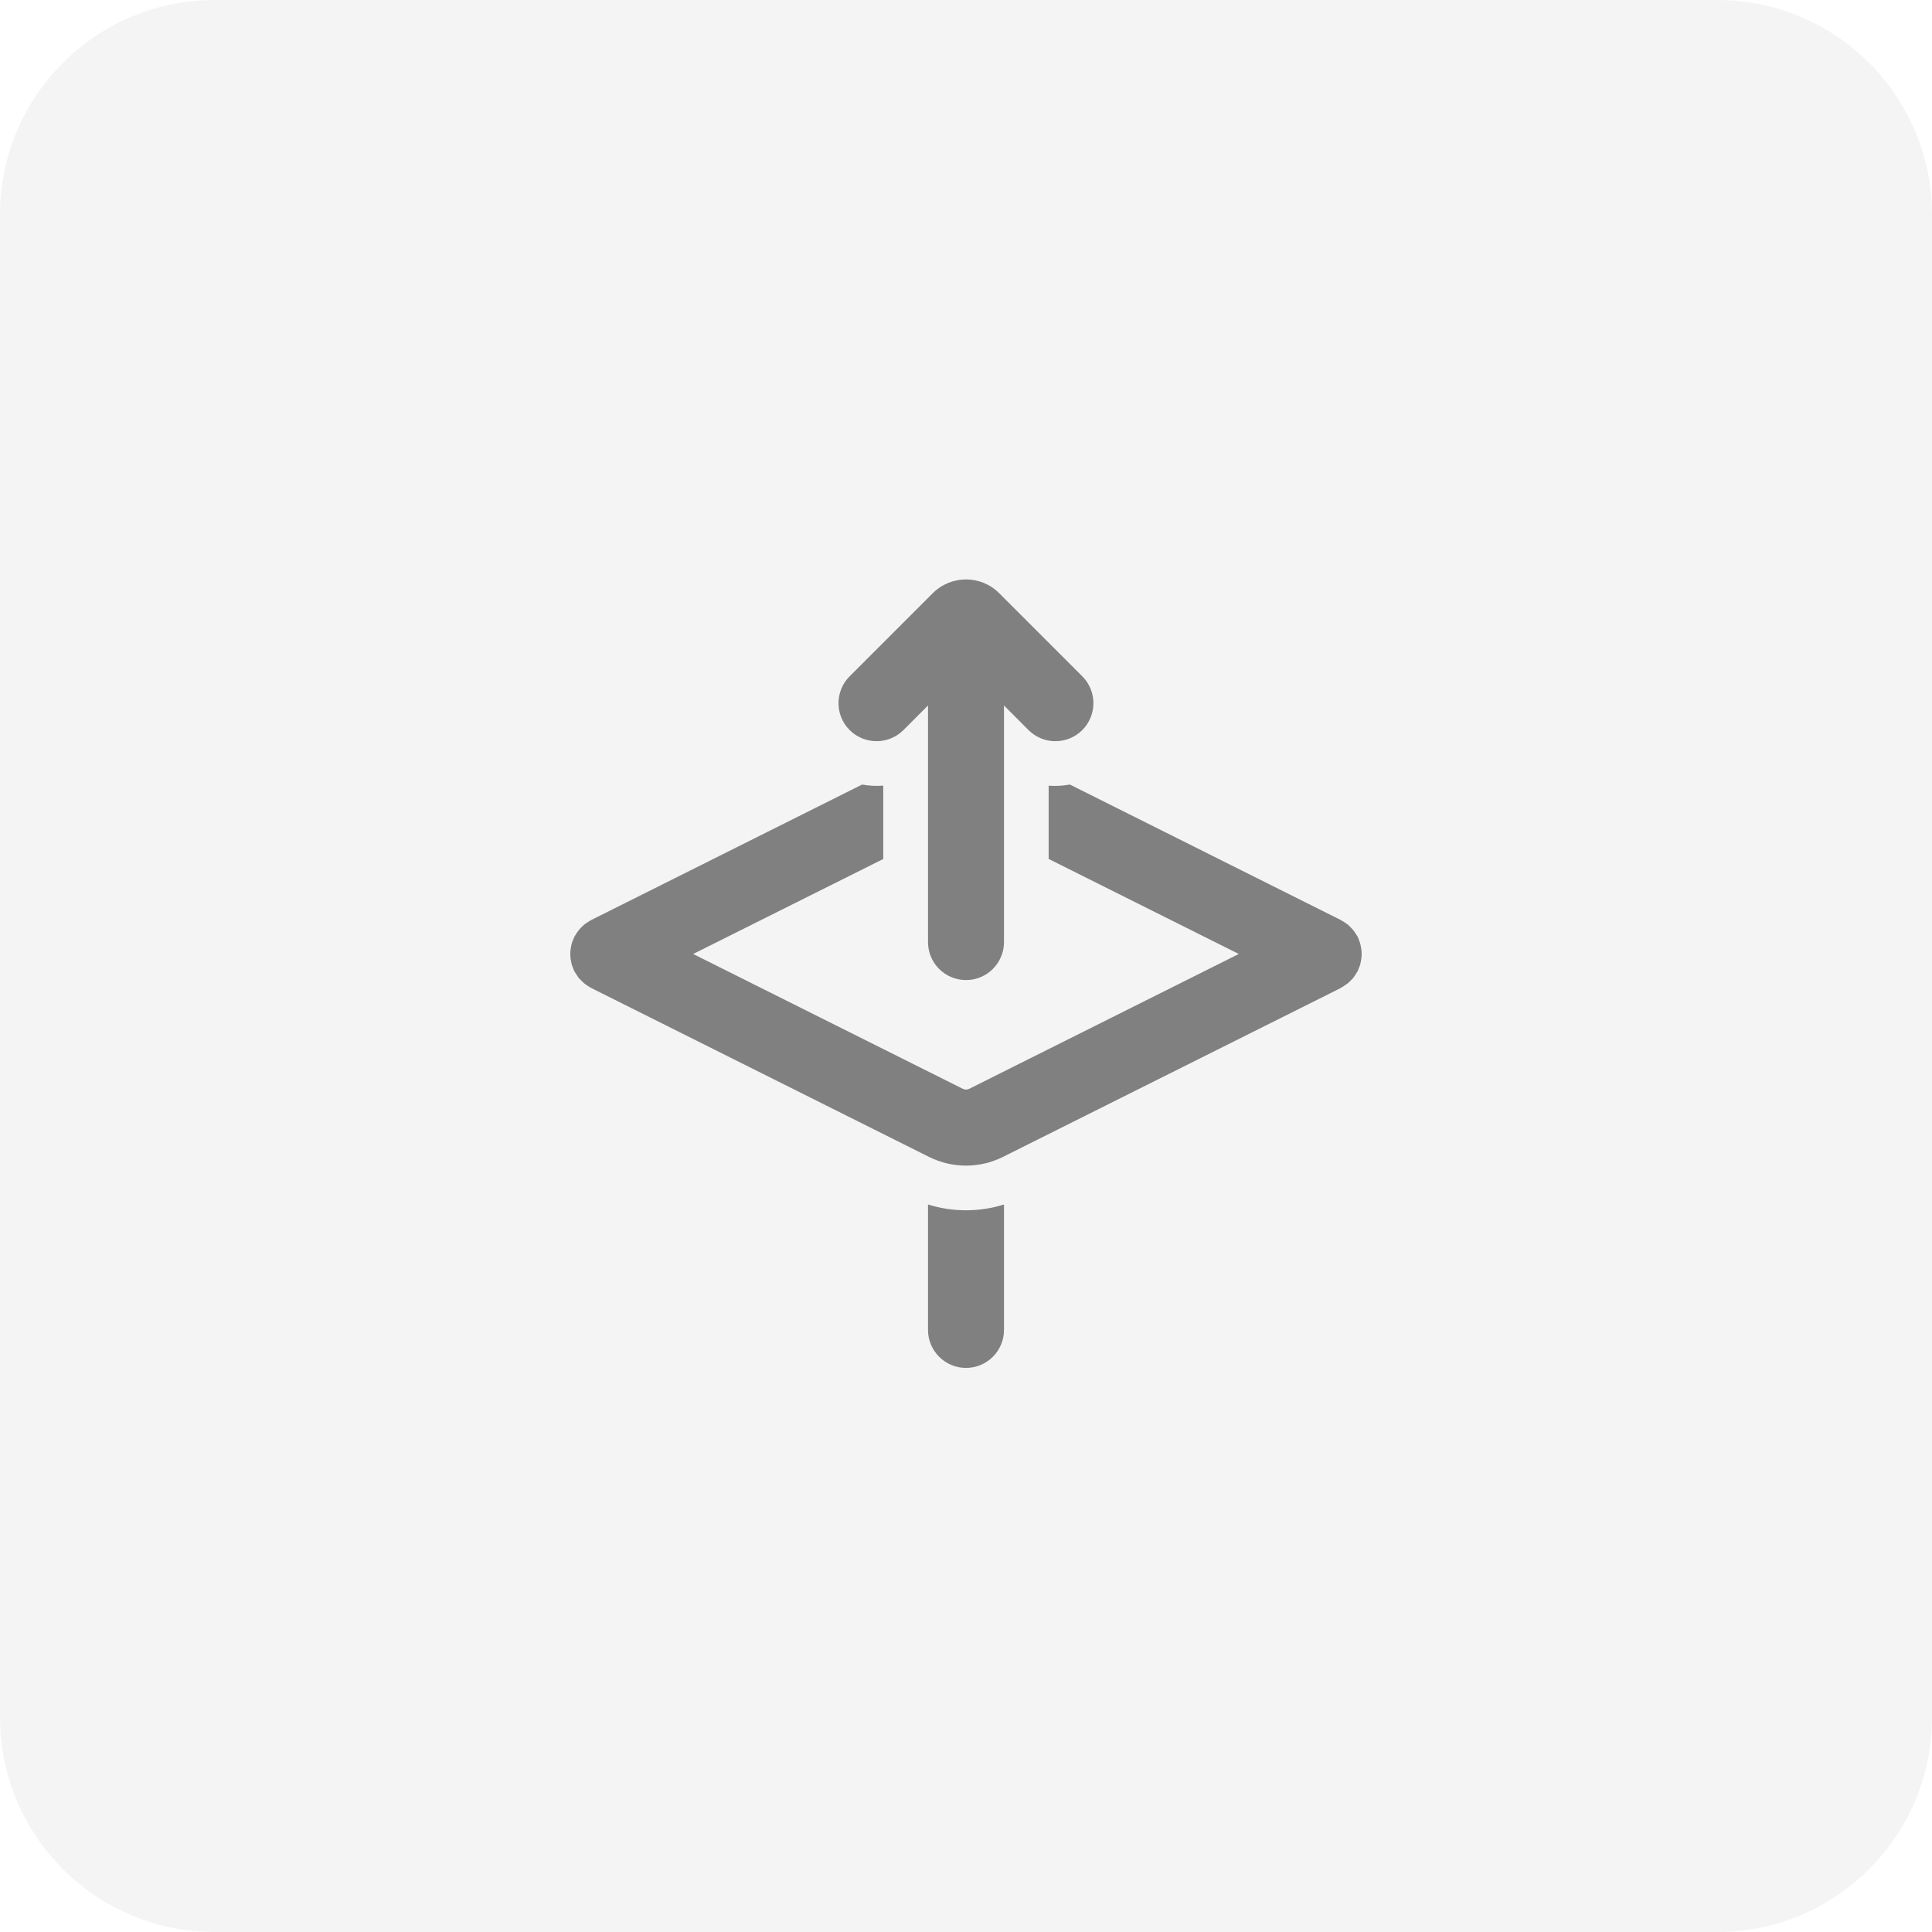
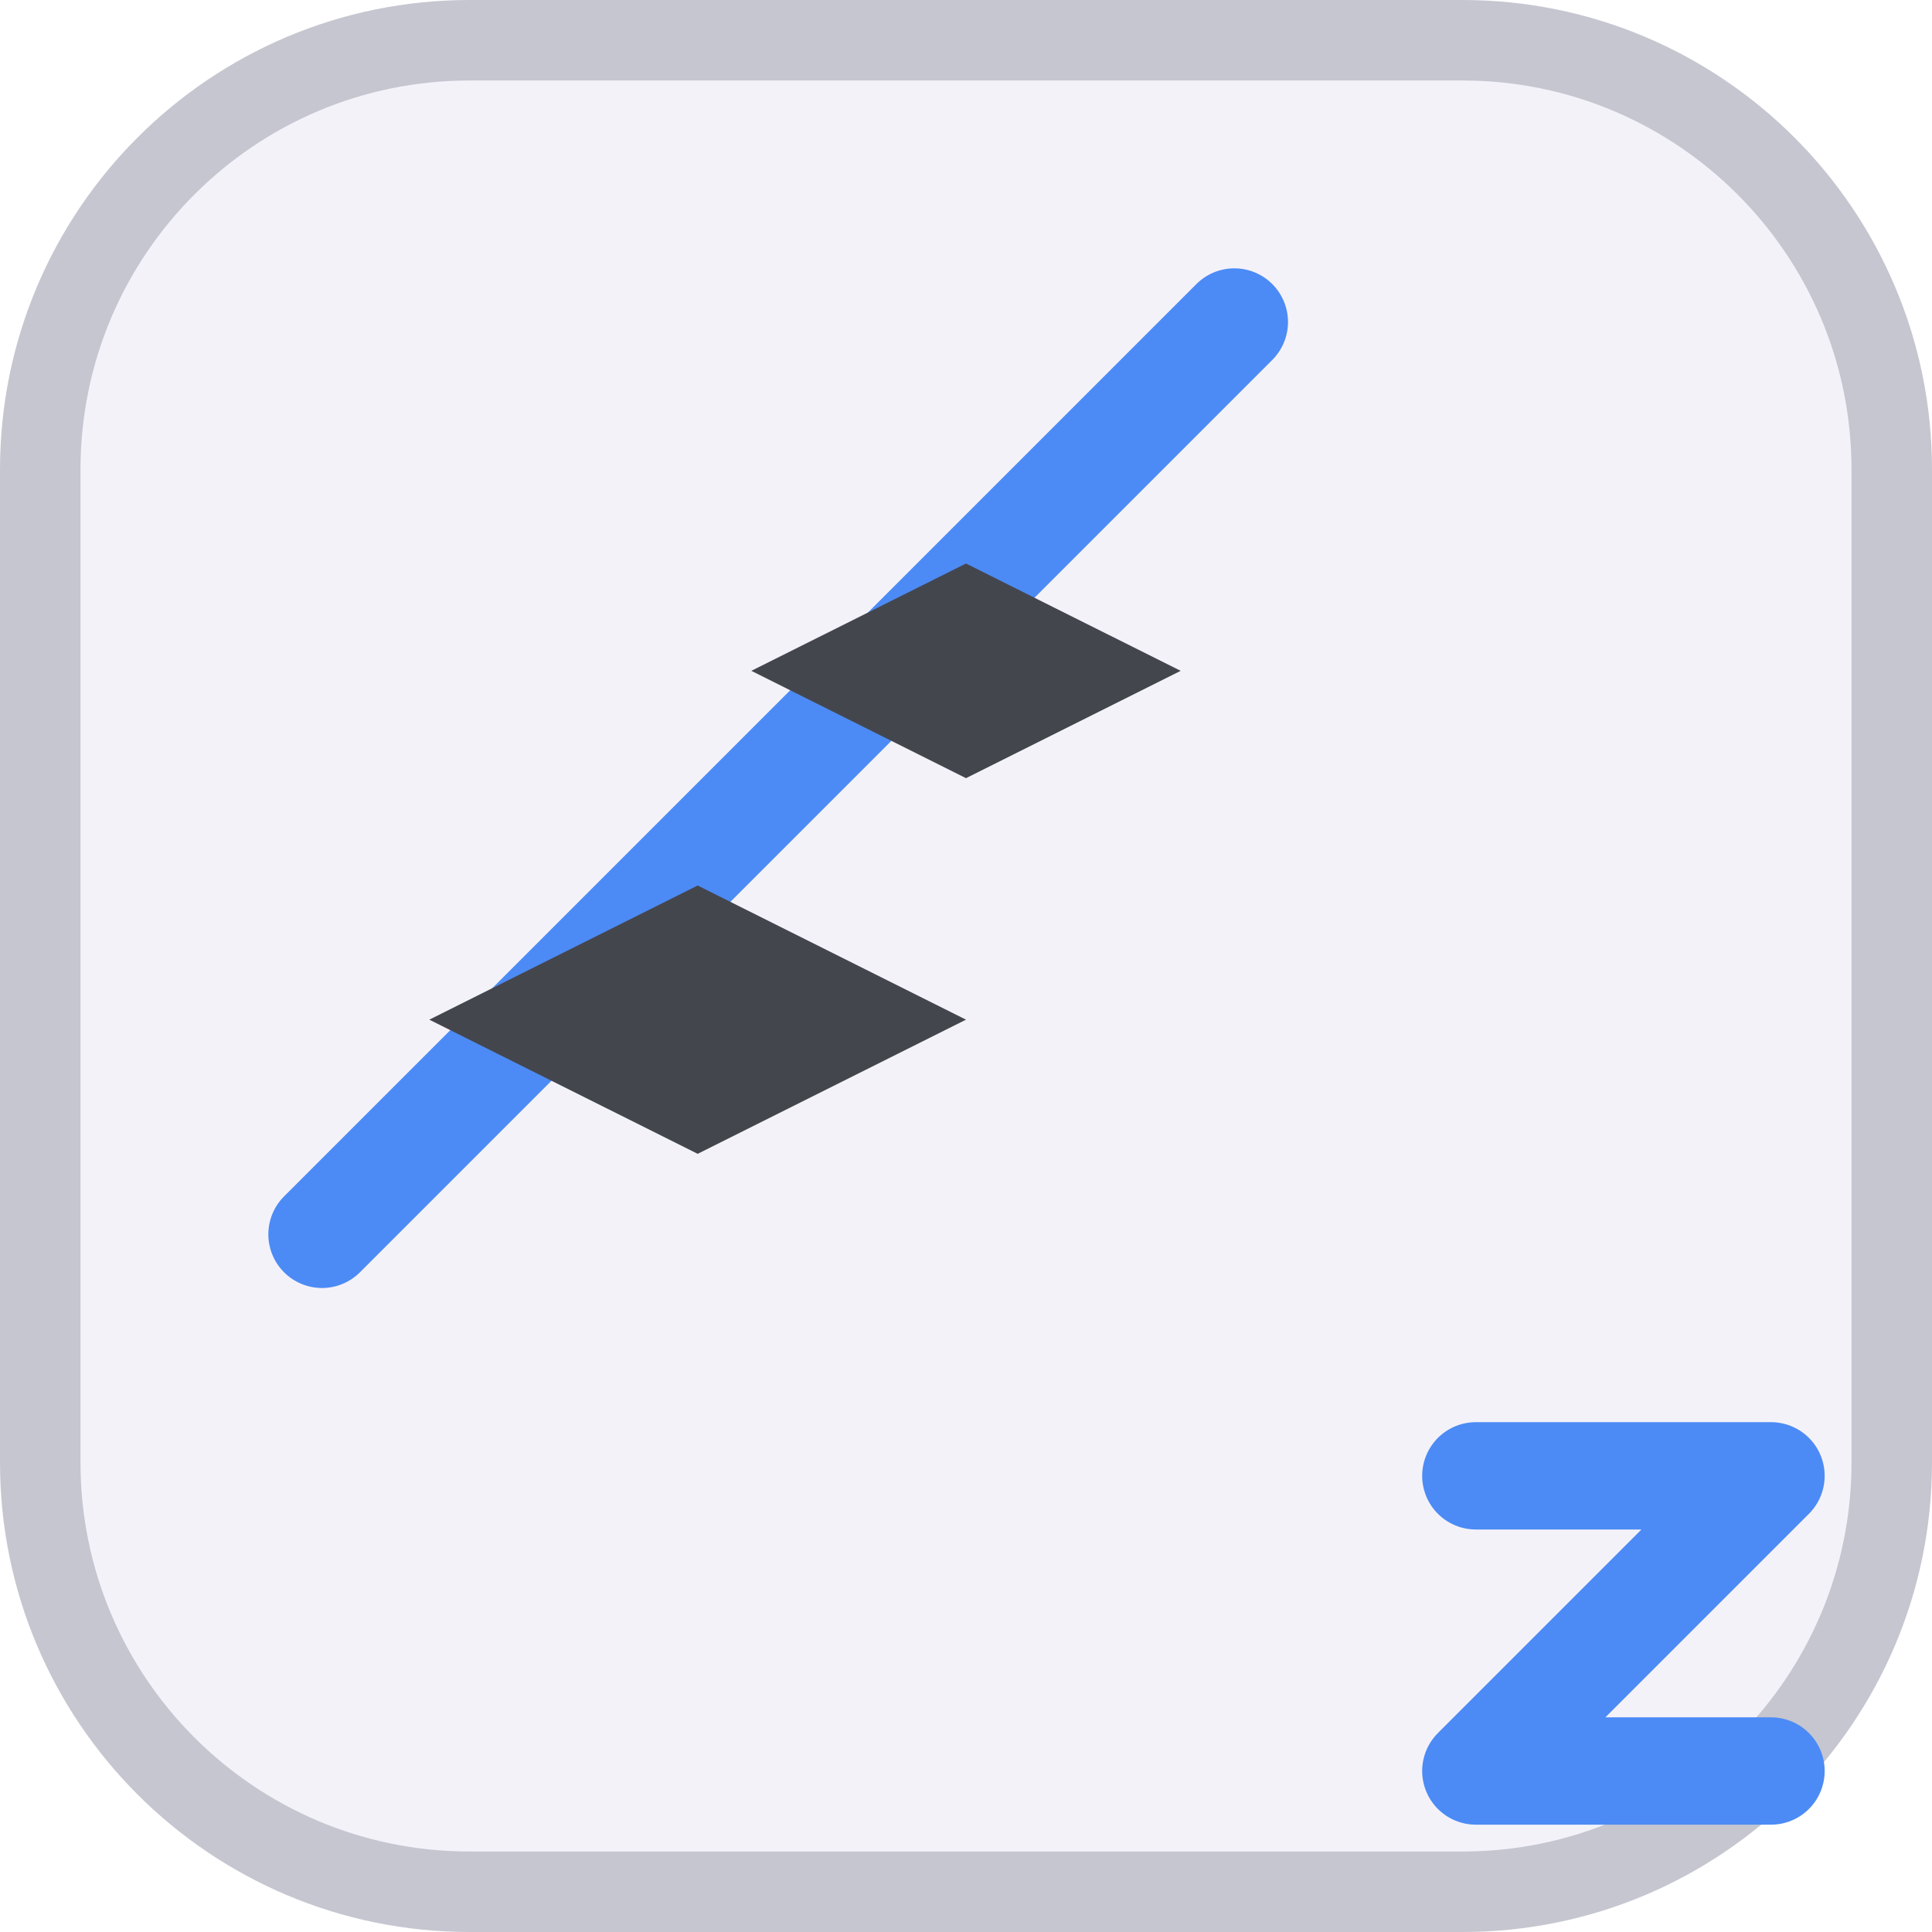
- <svg xmlns="http://www.w3.org/2000/svg" width="36" height="36" viewBox="0 0 36 36" fill="none">
-   <rect width="36" height="36" rx="4" fill="#F4F4F4" />
-   <path d="M18 18.262C17.609 18.262 17.292 17.945 17.292 17.554L17.292 13.146L16.834 13.604C16.557 13.88 16.109 13.88 15.832 13.604C15.555 13.327 15.555 12.878 15.832 12.602L17.381 11.053C17.723 10.712 18.277 10.711 18.618 11.053L20.167 12.602C20.443 12.878 20.443 13.327 20.167 13.604C19.89 13.88 19.442 13.88 19.165 13.604L18.708 13.146L18.708 17.554C18.708 17.945 18.391 18.262 18 18.262Z" fill="#808080" />
-   <path d="M24.983 17.143C24.987 17.145 24.991 17.149 24.995 17.151C25.023 17.166 25.05 17.183 25.076 17.202C25.088 17.21 25.1 17.217 25.111 17.226C25.135 17.245 25.156 17.268 25.177 17.29C25.188 17.302 25.2 17.313 25.21 17.325C25.229 17.348 25.246 17.374 25.263 17.4C25.271 17.413 25.28 17.425 25.287 17.438C25.291 17.446 25.297 17.452 25.301 17.46C25.31 17.478 25.315 17.498 25.322 17.517C25.329 17.535 25.336 17.552 25.342 17.57C25.349 17.595 25.355 17.62 25.359 17.645C25.363 17.665 25.367 17.685 25.369 17.705C25.372 17.729 25.372 17.752 25.372 17.776C25.372 17.8 25.372 17.824 25.369 17.847C25.367 17.868 25.363 17.888 25.359 17.908C25.355 17.932 25.35 17.956 25.343 17.98C25.335 18.005 25.325 18.028 25.315 18.052C25.31 18.065 25.306 18.08 25.3 18.093C25.297 18.098 25.293 18.102 25.29 18.107C25.279 18.129 25.265 18.149 25.251 18.17C25.238 18.188 25.227 18.208 25.213 18.225C25.2 18.241 25.184 18.255 25.169 18.27C25.15 18.289 25.132 18.308 25.111 18.325C25.099 18.335 25.084 18.344 25.07 18.353C25.046 18.37 25.023 18.387 24.997 18.401C24.992 18.404 24.988 18.407 24.983 18.41L18.689 21.557C18.256 21.774 17.744 21.774 17.311 21.557L11.017 18.41C11.012 18.408 11.008 18.404 11.004 18.402C10.976 18.387 10.949 18.369 10.923 18.35C10.911 18.342 10.899 18.334 10.888 18.325C10.867 18.308 10.849 18.289 10.83 18.27C10.815 18.255 10.799 18.241 10.786 18.225C10.771 18.206 10.758 18.185 10.744 18.164C10.733 18.147 10.721 18.13 10.711 18.112C10.708 18.106 10.702 18.1 10.699 18.093C10.691 18.077 10.687 18.059 10.68 18.042C10.671 18.022 10.662 18.002 10.656 17.981C10.649 17.957 10.644 17.932 10.64 17.908C10.636 17.888 10.632 17.868 10.63 17.847C10.627 17.824 10.627 17.8 10.627 17.776C10.627 17.753 10.627 17.729 10.63 17.705C10.632 17.685 10.636 17.665 10.64 17.645C10.644 17.621 10.649 17.595 10.656 17.571C10.663 17.549 10.673 17.527 10.682 17.506C10.688 17.491 10.693 17.474 10.7 17.46C10.703 17.455 10.706 17.45 10.709 17.445C10.72 17.425 10.733 17.405 10.746 17.386C10.76 17.365 10.774 17.344 10.789 17.325C10.799 17.313 10.811 17.301 10.822 17.29C10.843 17.268 10.864 17.246 10.888 17.227C10.9 17.217 10.915 17.208 10.929 17.199C10.953 17.182 10.976 17.166 11.002 17.152C11.007 17.149 11.012 17.146 11.017 17.143L16.064 14.619C16.194 14.642 16.326 14.65 16.458 14.639V16.006L12.916 17.776L17.944 20.29C17.979 20.307 18.022 20.307 18.057 20.29L23.083 17.776L19.54 16.005V14.64C19.672 14.651 19.805 14.642 19.936 14.619L24.983 17.143Z" fill="#808080" />
-   <path d="M18.708 24.781C18.708 25.172 18.391 25.489 18 25.489C17.609 25.489 17.292 25.172 17.292 24.781V22.444C17.753 22.588 18.247 22.588 18.708 22.444V24.781Z" fill="#808080" />
+ <svg xmlns="http://www.w3.org/2000/svg" width="36" height="36" viewBox="0 0 36 36" fill="none" role="img">
+   <rect x="0.75" y="0.75" width="34.5" height="34.5" rx="8" fill="#F4F2F9" stroke="#C5C6D0" stroke-width="1.5" />
+   <path d="M6 23L23 6" stroke="#4C8BF5" stroke-width="2" stroke-linecap="round" />
+   <polygon points="8,19 13,16.5 18,19 13,21.5" fill="#44464E" />
+   <polygon points="14,12.5 18,10.5 22,12.5 18,14.5" fill="#44464E" />
+   <path d="M27.5 27.5H33L27.5 33H33" stroke="#4C8BF5" stroke-width="2" stroke-linecap="round" stroke-linejoin="round" />
</svg>
